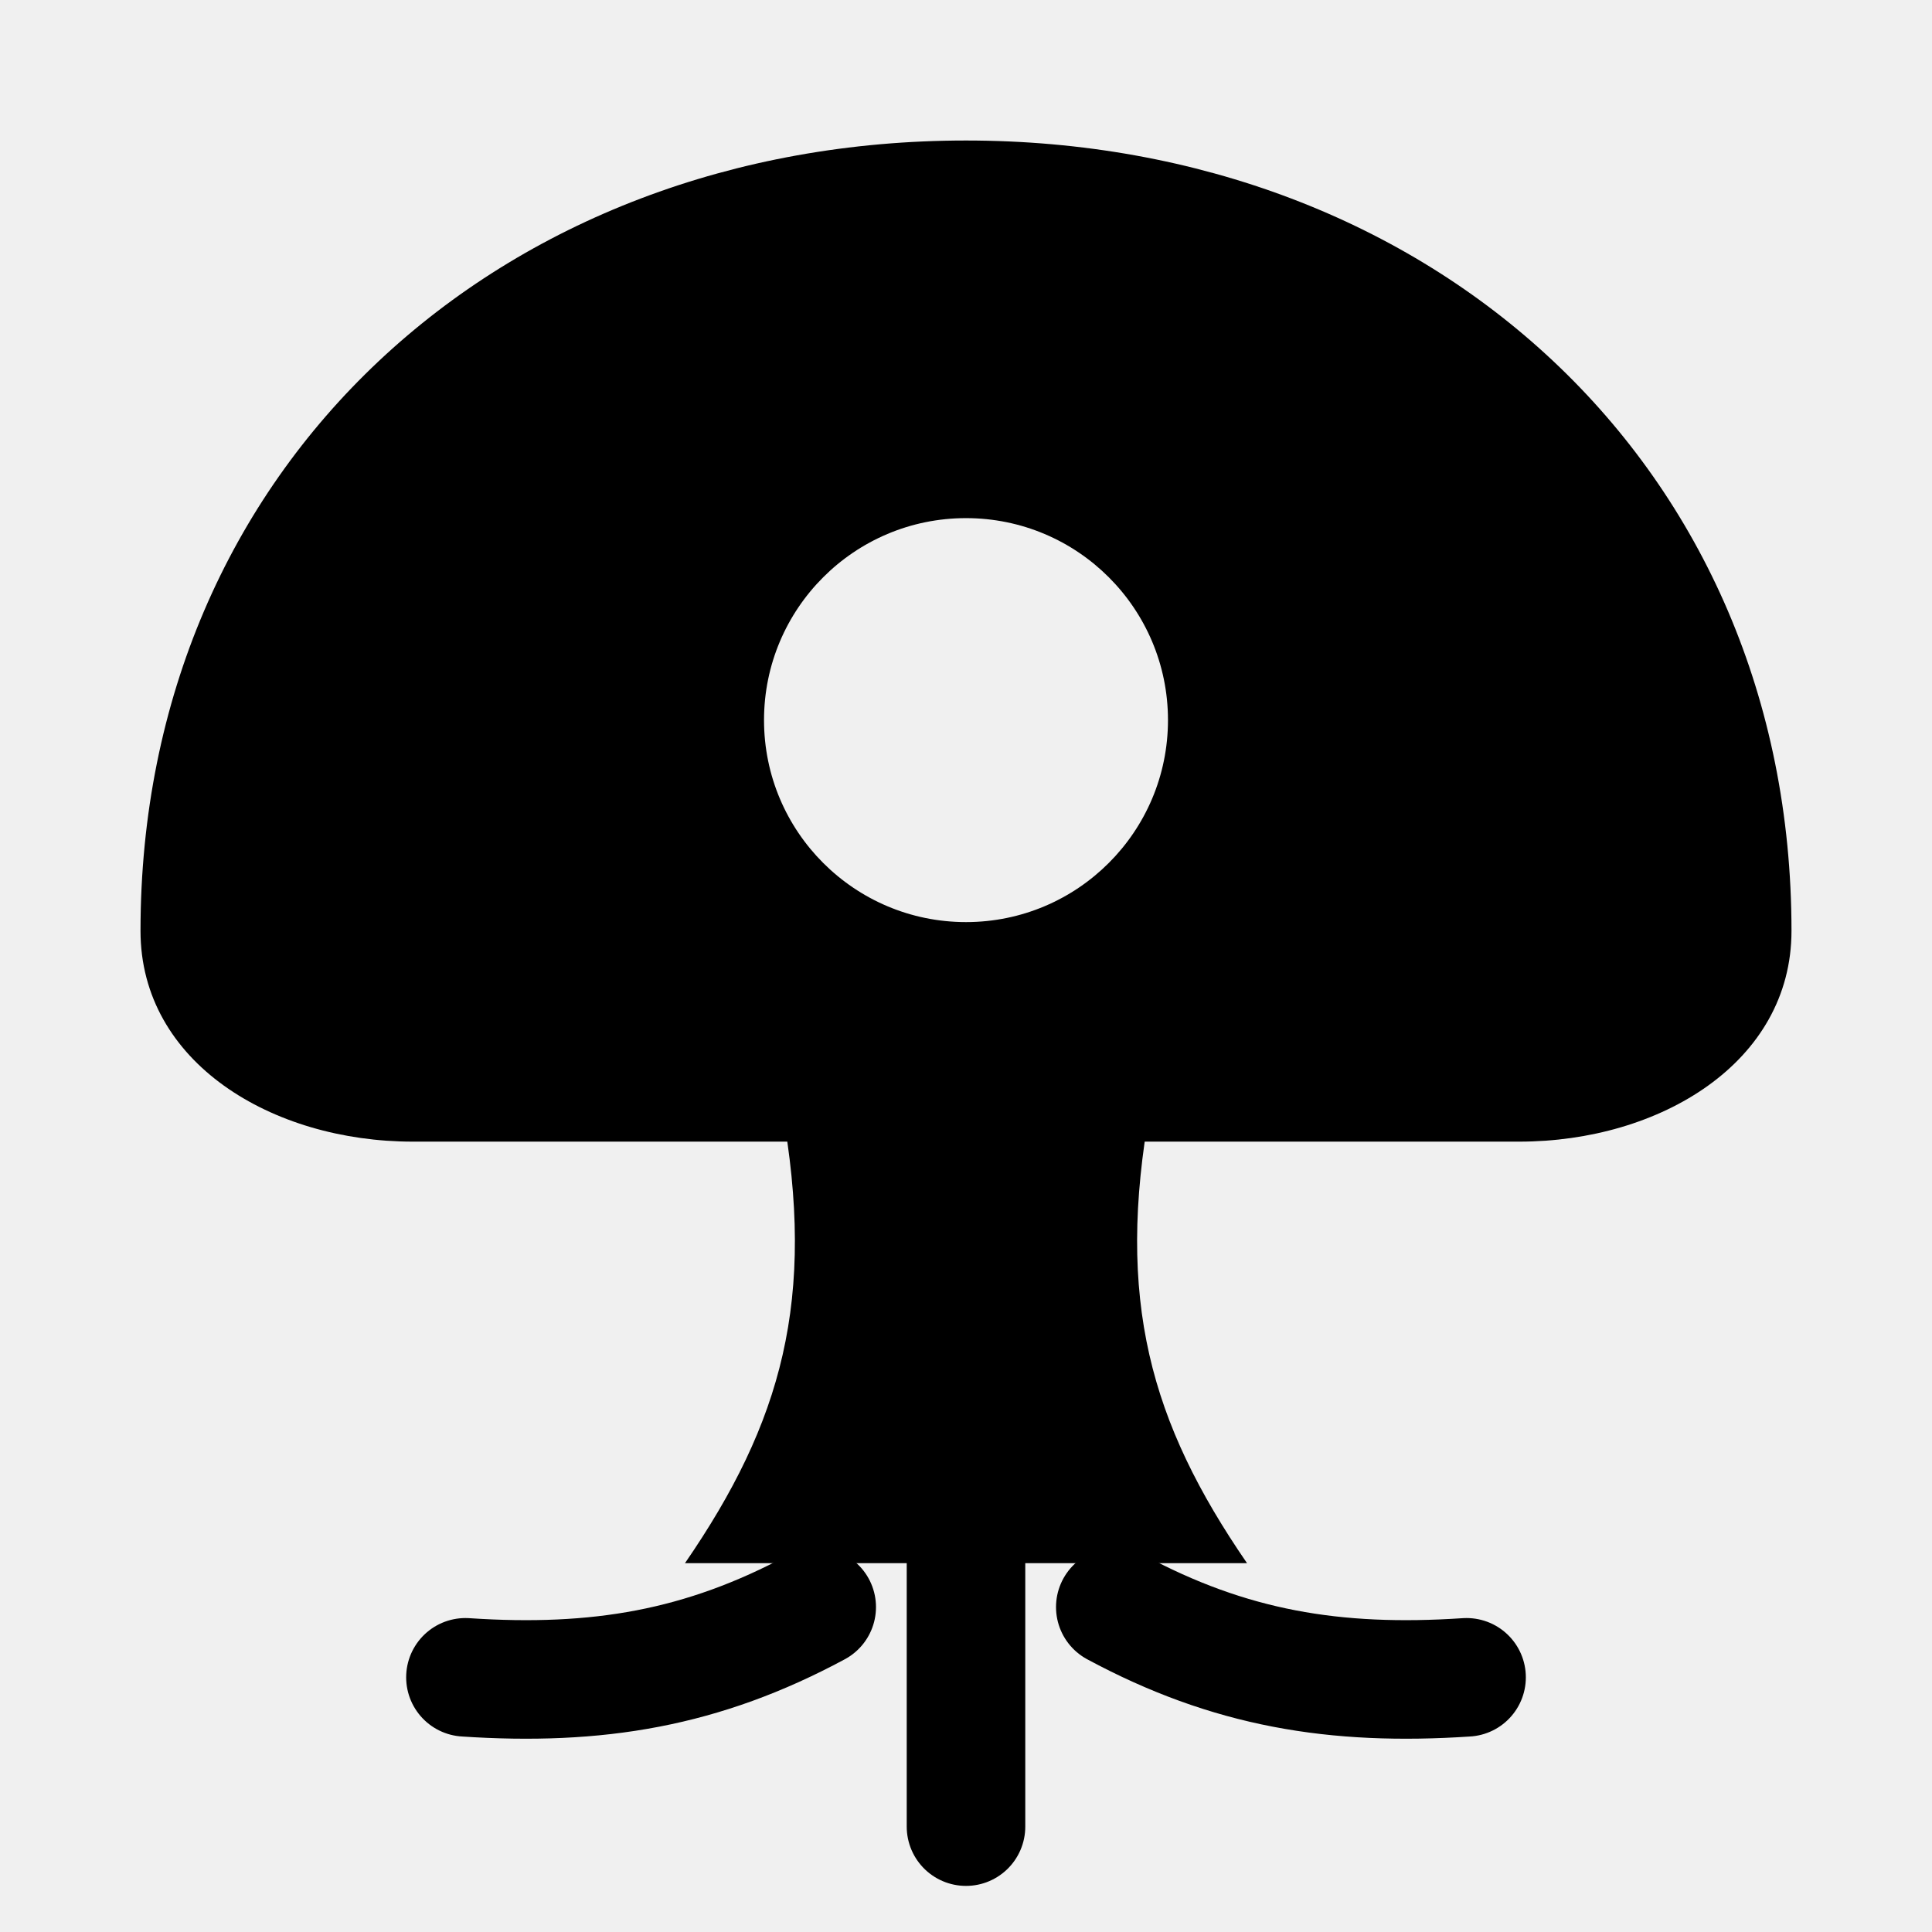
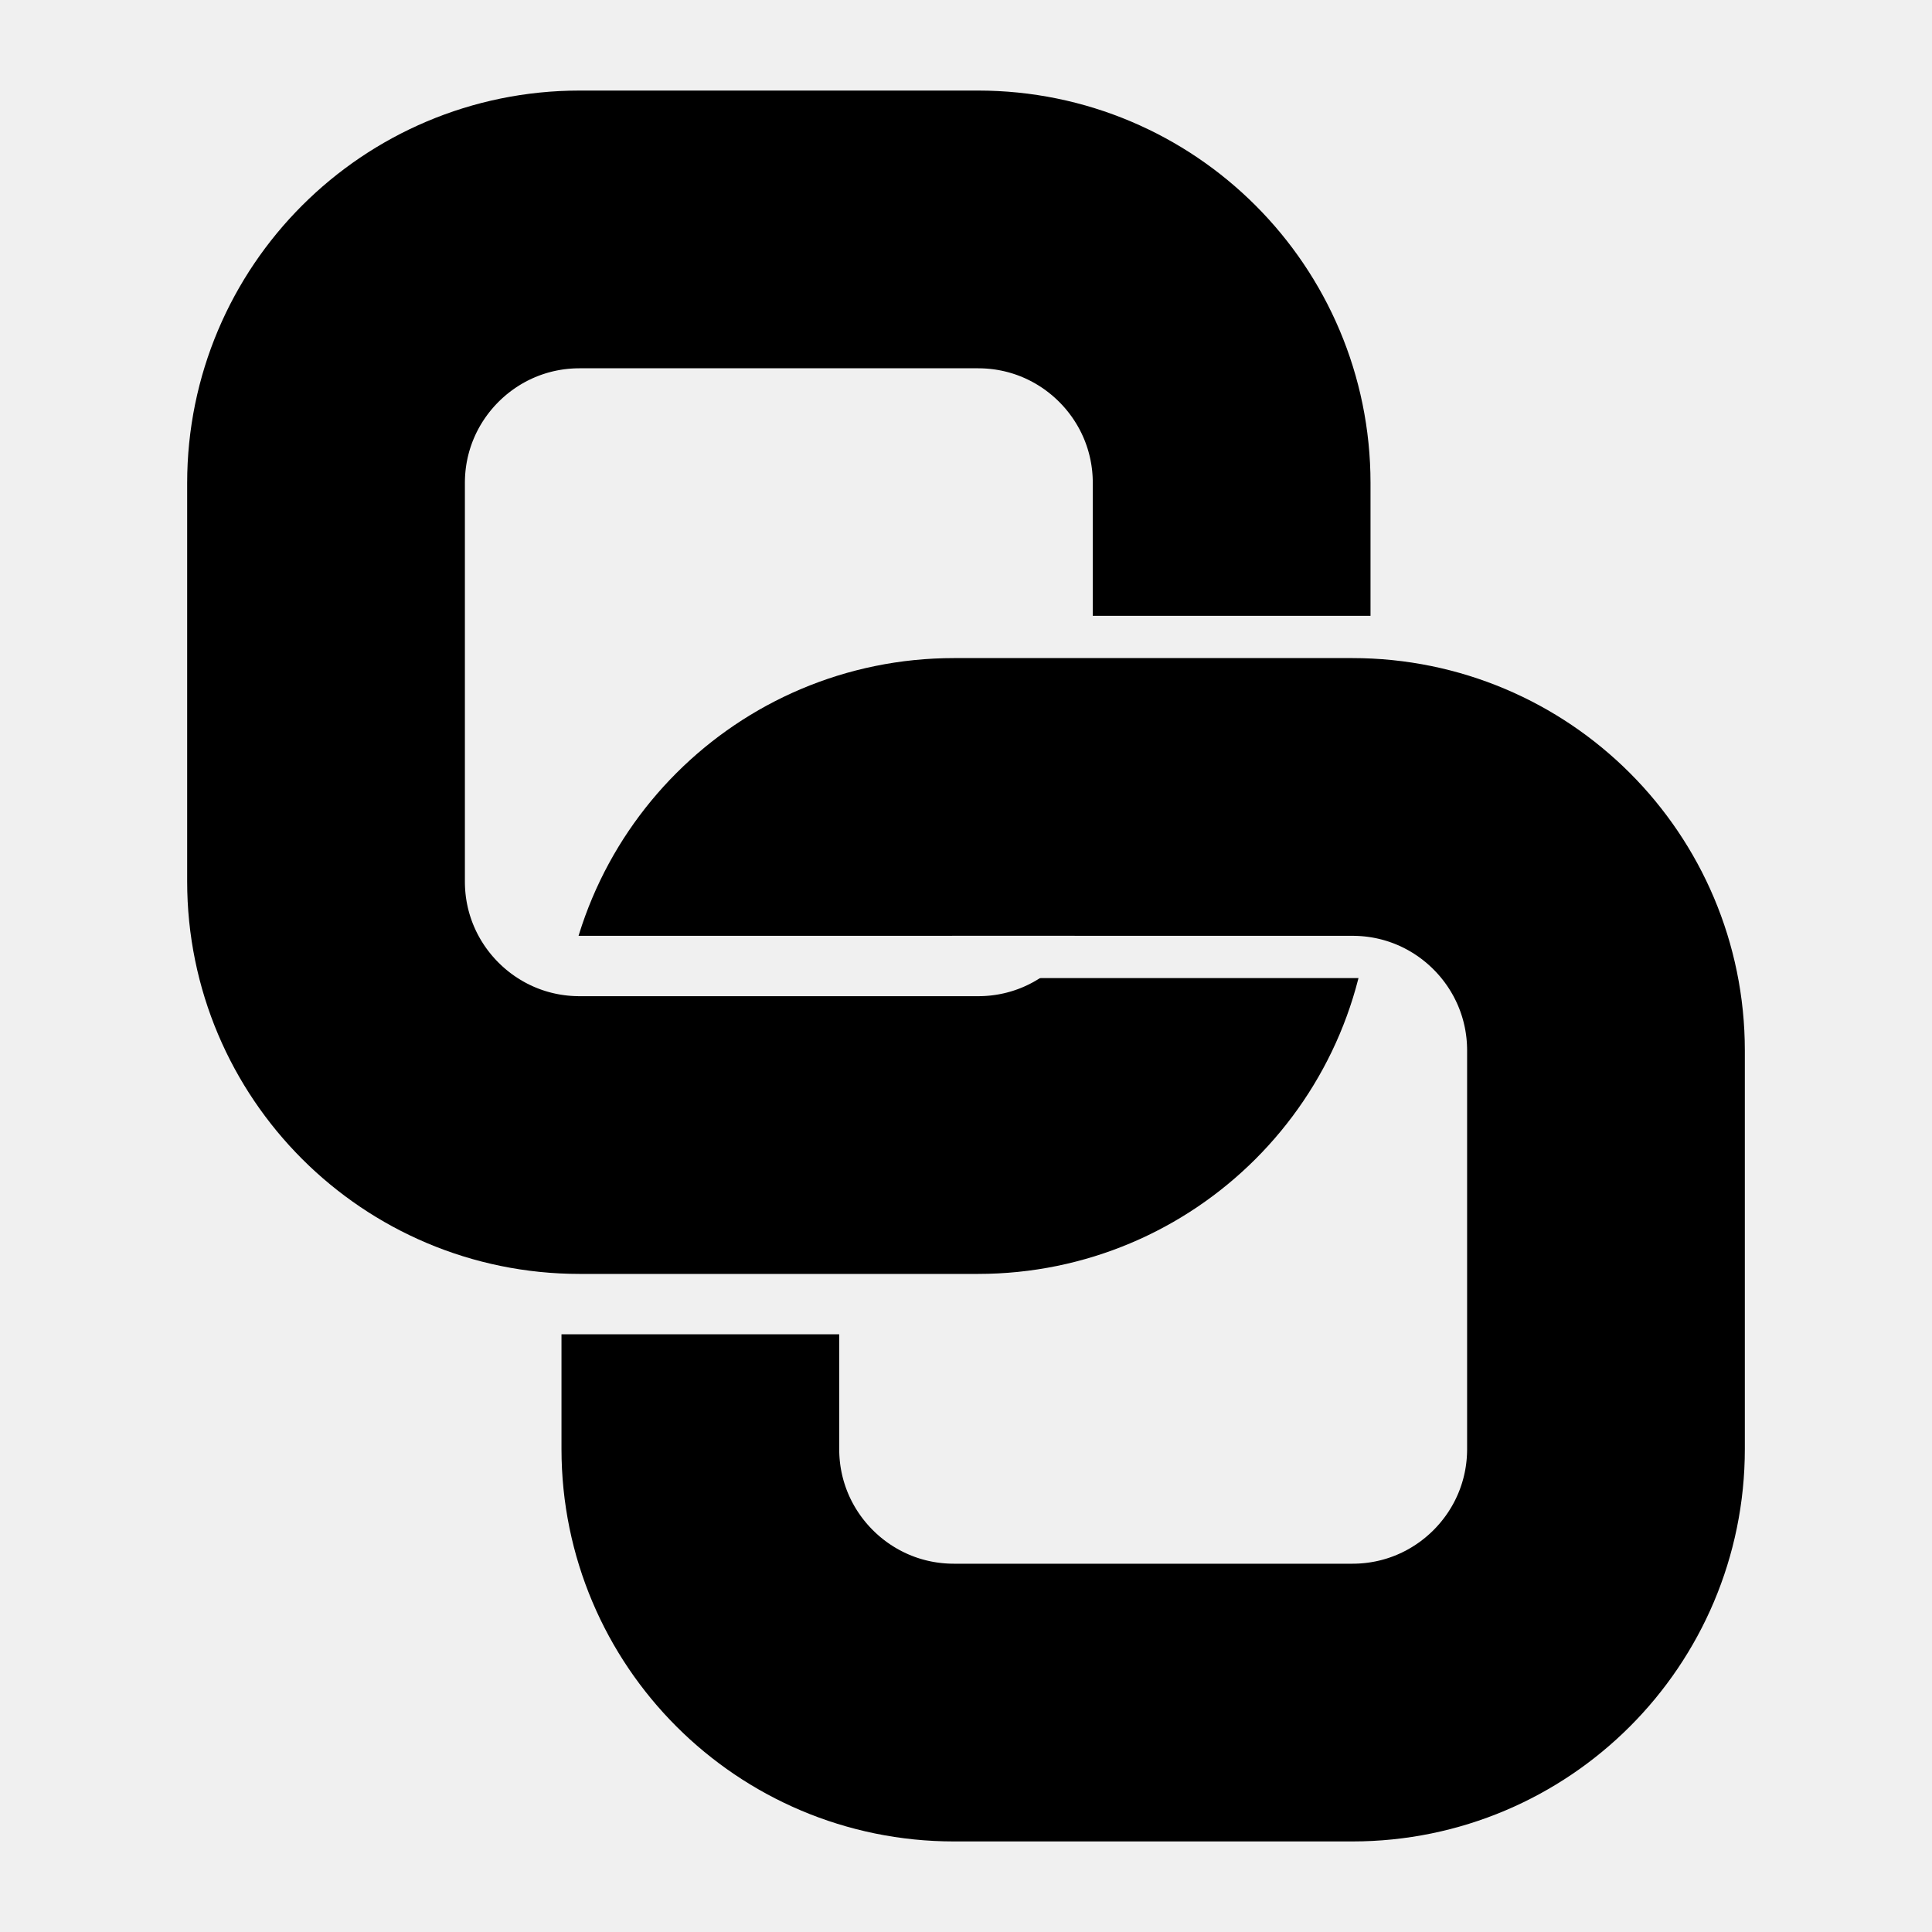
- <svg xmlns="http://www.w3.org/2000/svg" viewBox="0 0 22 22" width="22" height="22">
-   <path fill="#000" fill-rule="evenodd" d="M1.6 10.6C1.6 5.3 5.7 1.6 11 1.6S20.4 5.3 20.4 10.6c0 1.5-1.5 2.4-3.1 2.4H4.7c-1.6 0-3.1-.9-3.1-2.4ZM11 5.9a2.3 2.3 0 1 0 0 4.6 2.3 2.3 0 0 0 0-4.6Z" />
-   <path fill="#000" d="M8.9 12.6h4.2c-.4 2.2 0 3.6 1.1 5.2H7.8c1.1-1.6 1.5-3 1.1-5.2Z" />
-   <g fill="none" stroke="#000" stroke-width="1.35" stroke-linecap="round">
-     <path d="M11 17.6v3.2M9.3 18.3c-1.3.7-2.5.9-4 .8M12.7 18.3c1.3.7 2.5.9 4 .8" />
-   </g>
+ <svg xmlns="http://www.w3.org/2000/svg" viewBox="220 172 584 640" width="22" height="22">
+   <defs>
+     <linearGradient id="plate" x1="0" y1="0" x2="1" y2="1">
+       <stop stop-color="#2c3037" />
+       <stop offset="1" stop-color="#15171b" />
+     </linearGradient>
+     <linearGradient id="ivory" x1="0" y1="0" x2="0" y2="1">
+       <stop stop-color="#ffffff" />
+       <stop offset="1" stop-color="#d9dce2" />
+     </linearGradient>
+     <linearGradient id="copper" x1="0" y1="0" x2="1" y2="1">
+       <stop stop-color="#f3b79a" />
+       <stop offset="1" stop-color="#d78564" />
+     </linearGradient>
+     <mask id="ivory-under" maskUnits="userSpaceOnUse" x="0" y="0" width="1024" height="1024">
+       <rect width="1024" height="1024" fill="#fff" />
+       <path d="M536 436H664" stroke="#000" stroke-width="120" />
+     </mask>
+     <mask id="copper-under" maskUnits="userSpaceOnUse" x="0" y="0" width="1024" height="1024">
+       <rect width="1024" height="1024" fill="#fff" />
+       <path d="M364 548H548" stroke="#000" stroke-width="132" />
+     </mask>
+   </defs>
+   <rect x="300" y="248" width="300" height="300" rx="84" fill="none" stroke="#000" stroke-width="92" mask="url(#ivory-under)" />
+   <rect x="424" y="436" width="300" height="300" rx="84" fill="none" stroke="#000" stroke-width="92" mask="url(#copper-under)" />
</svg>
